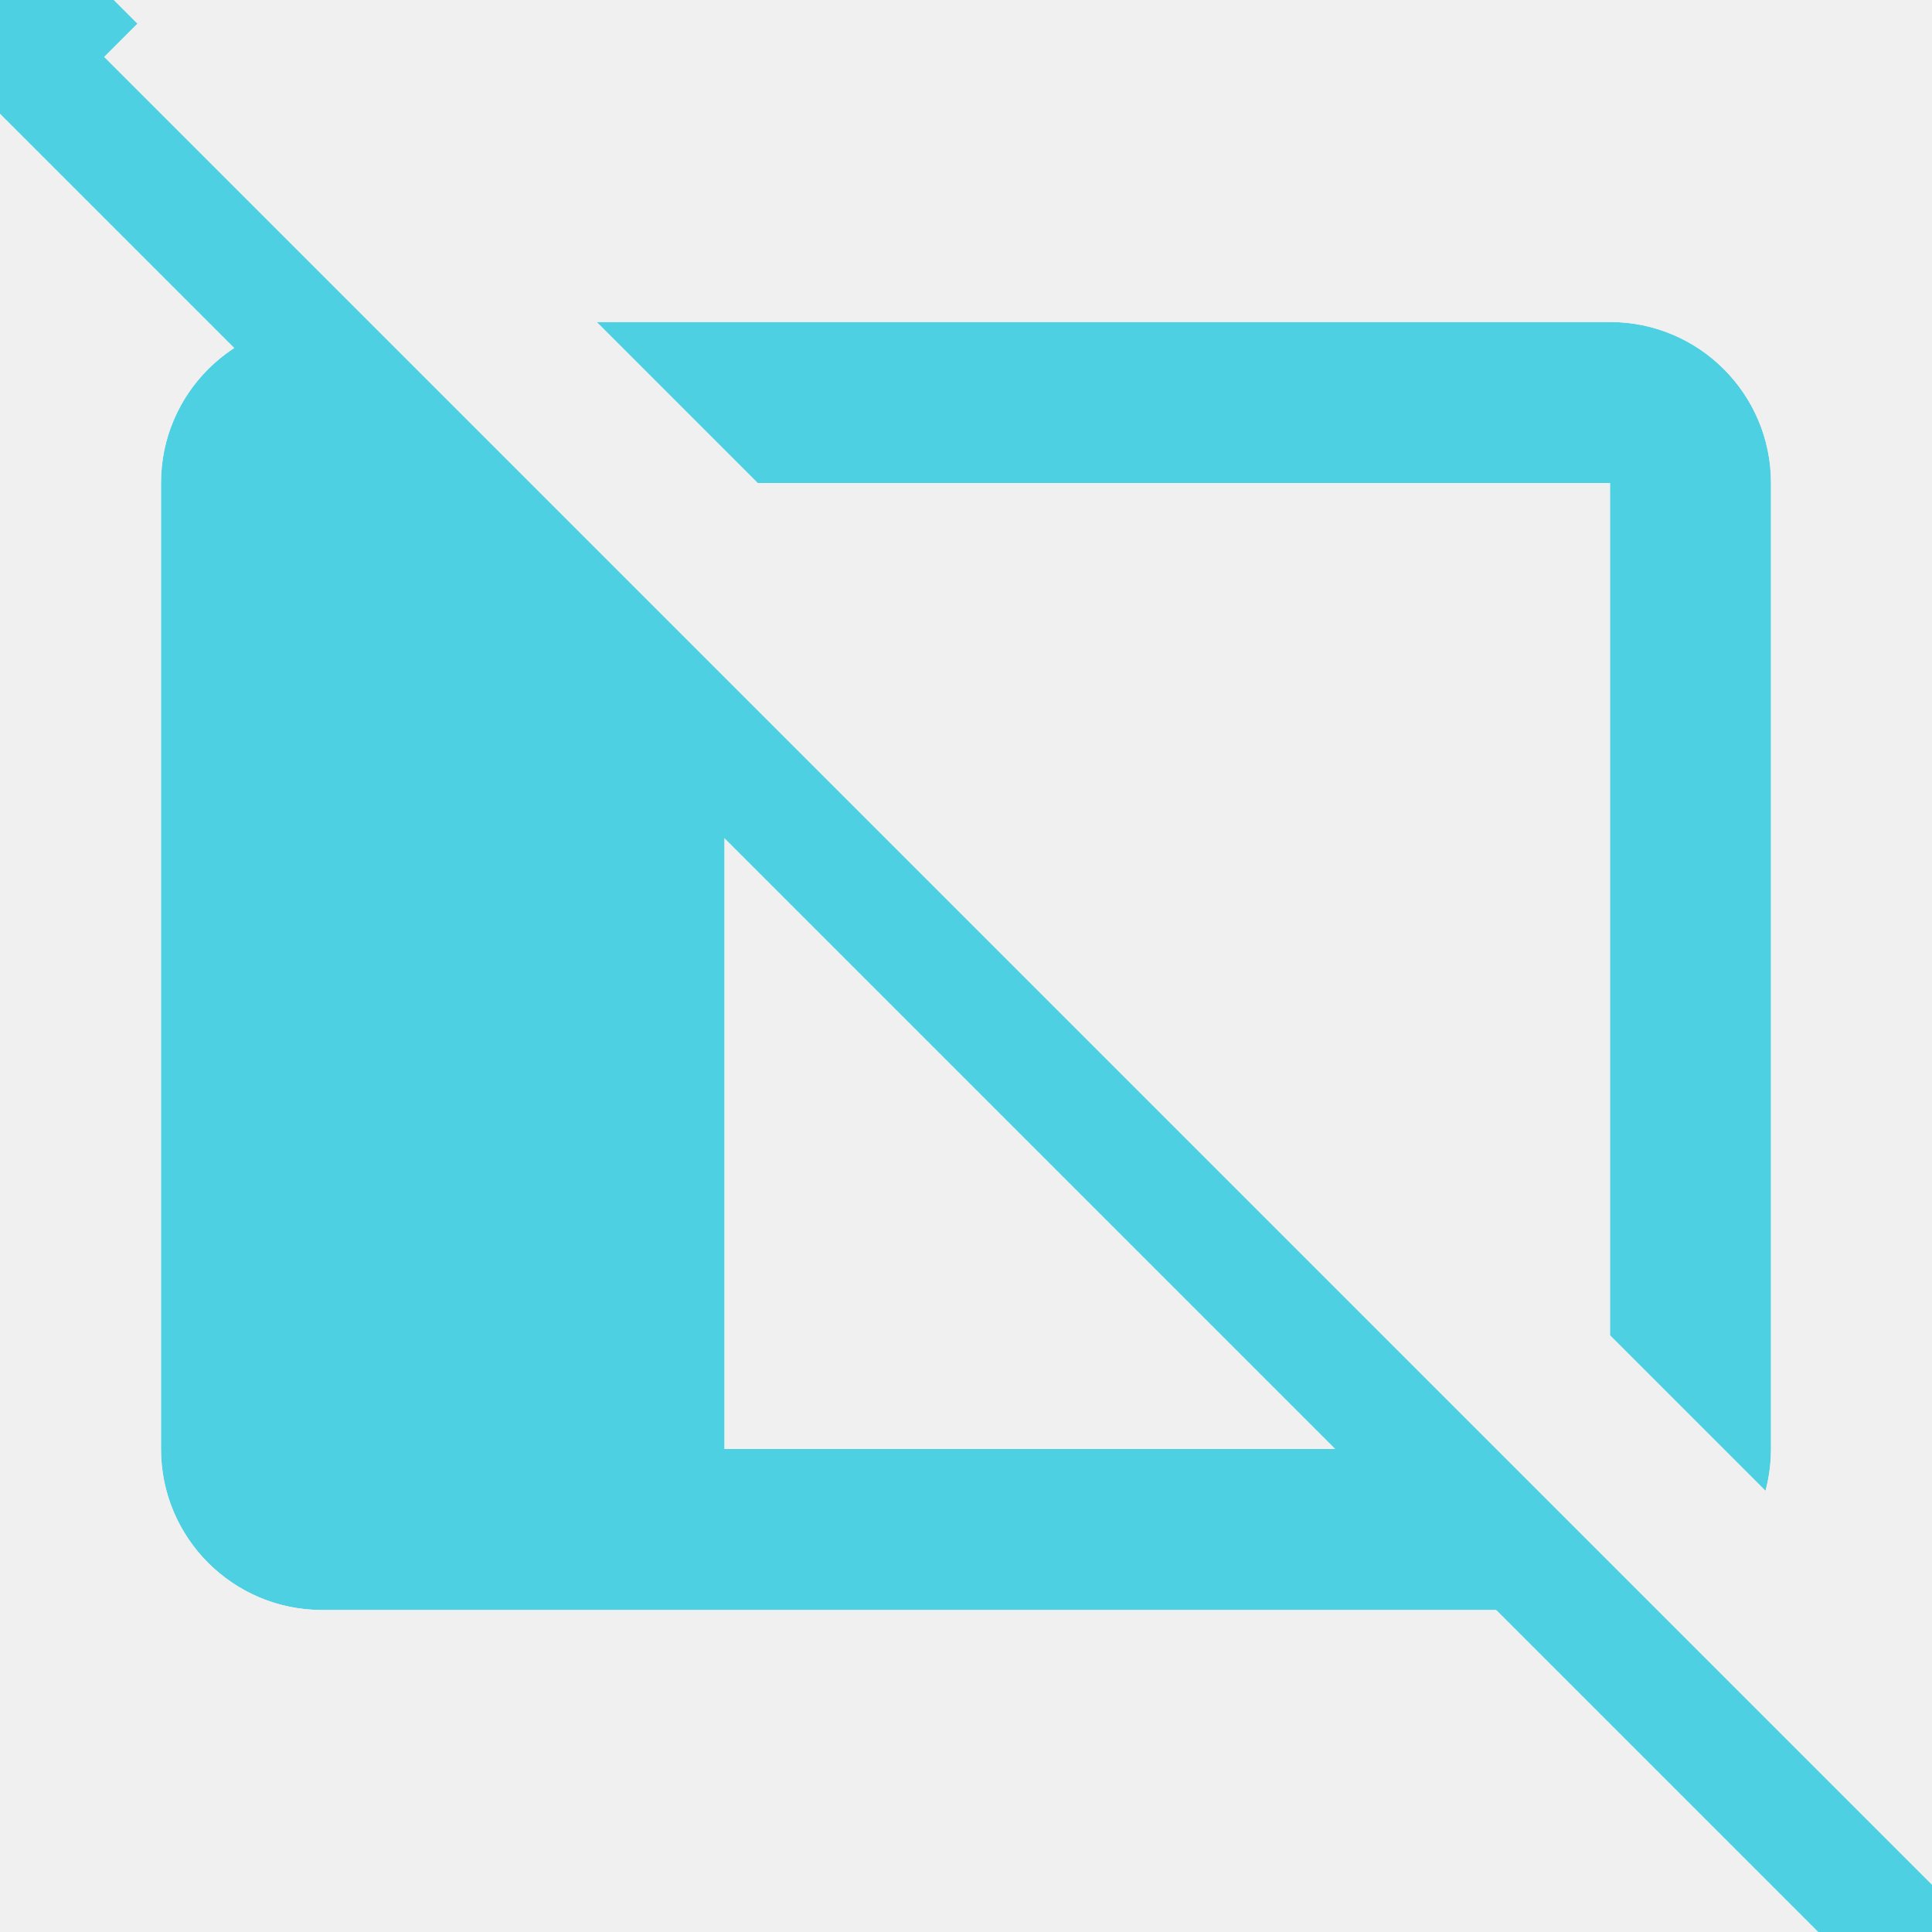
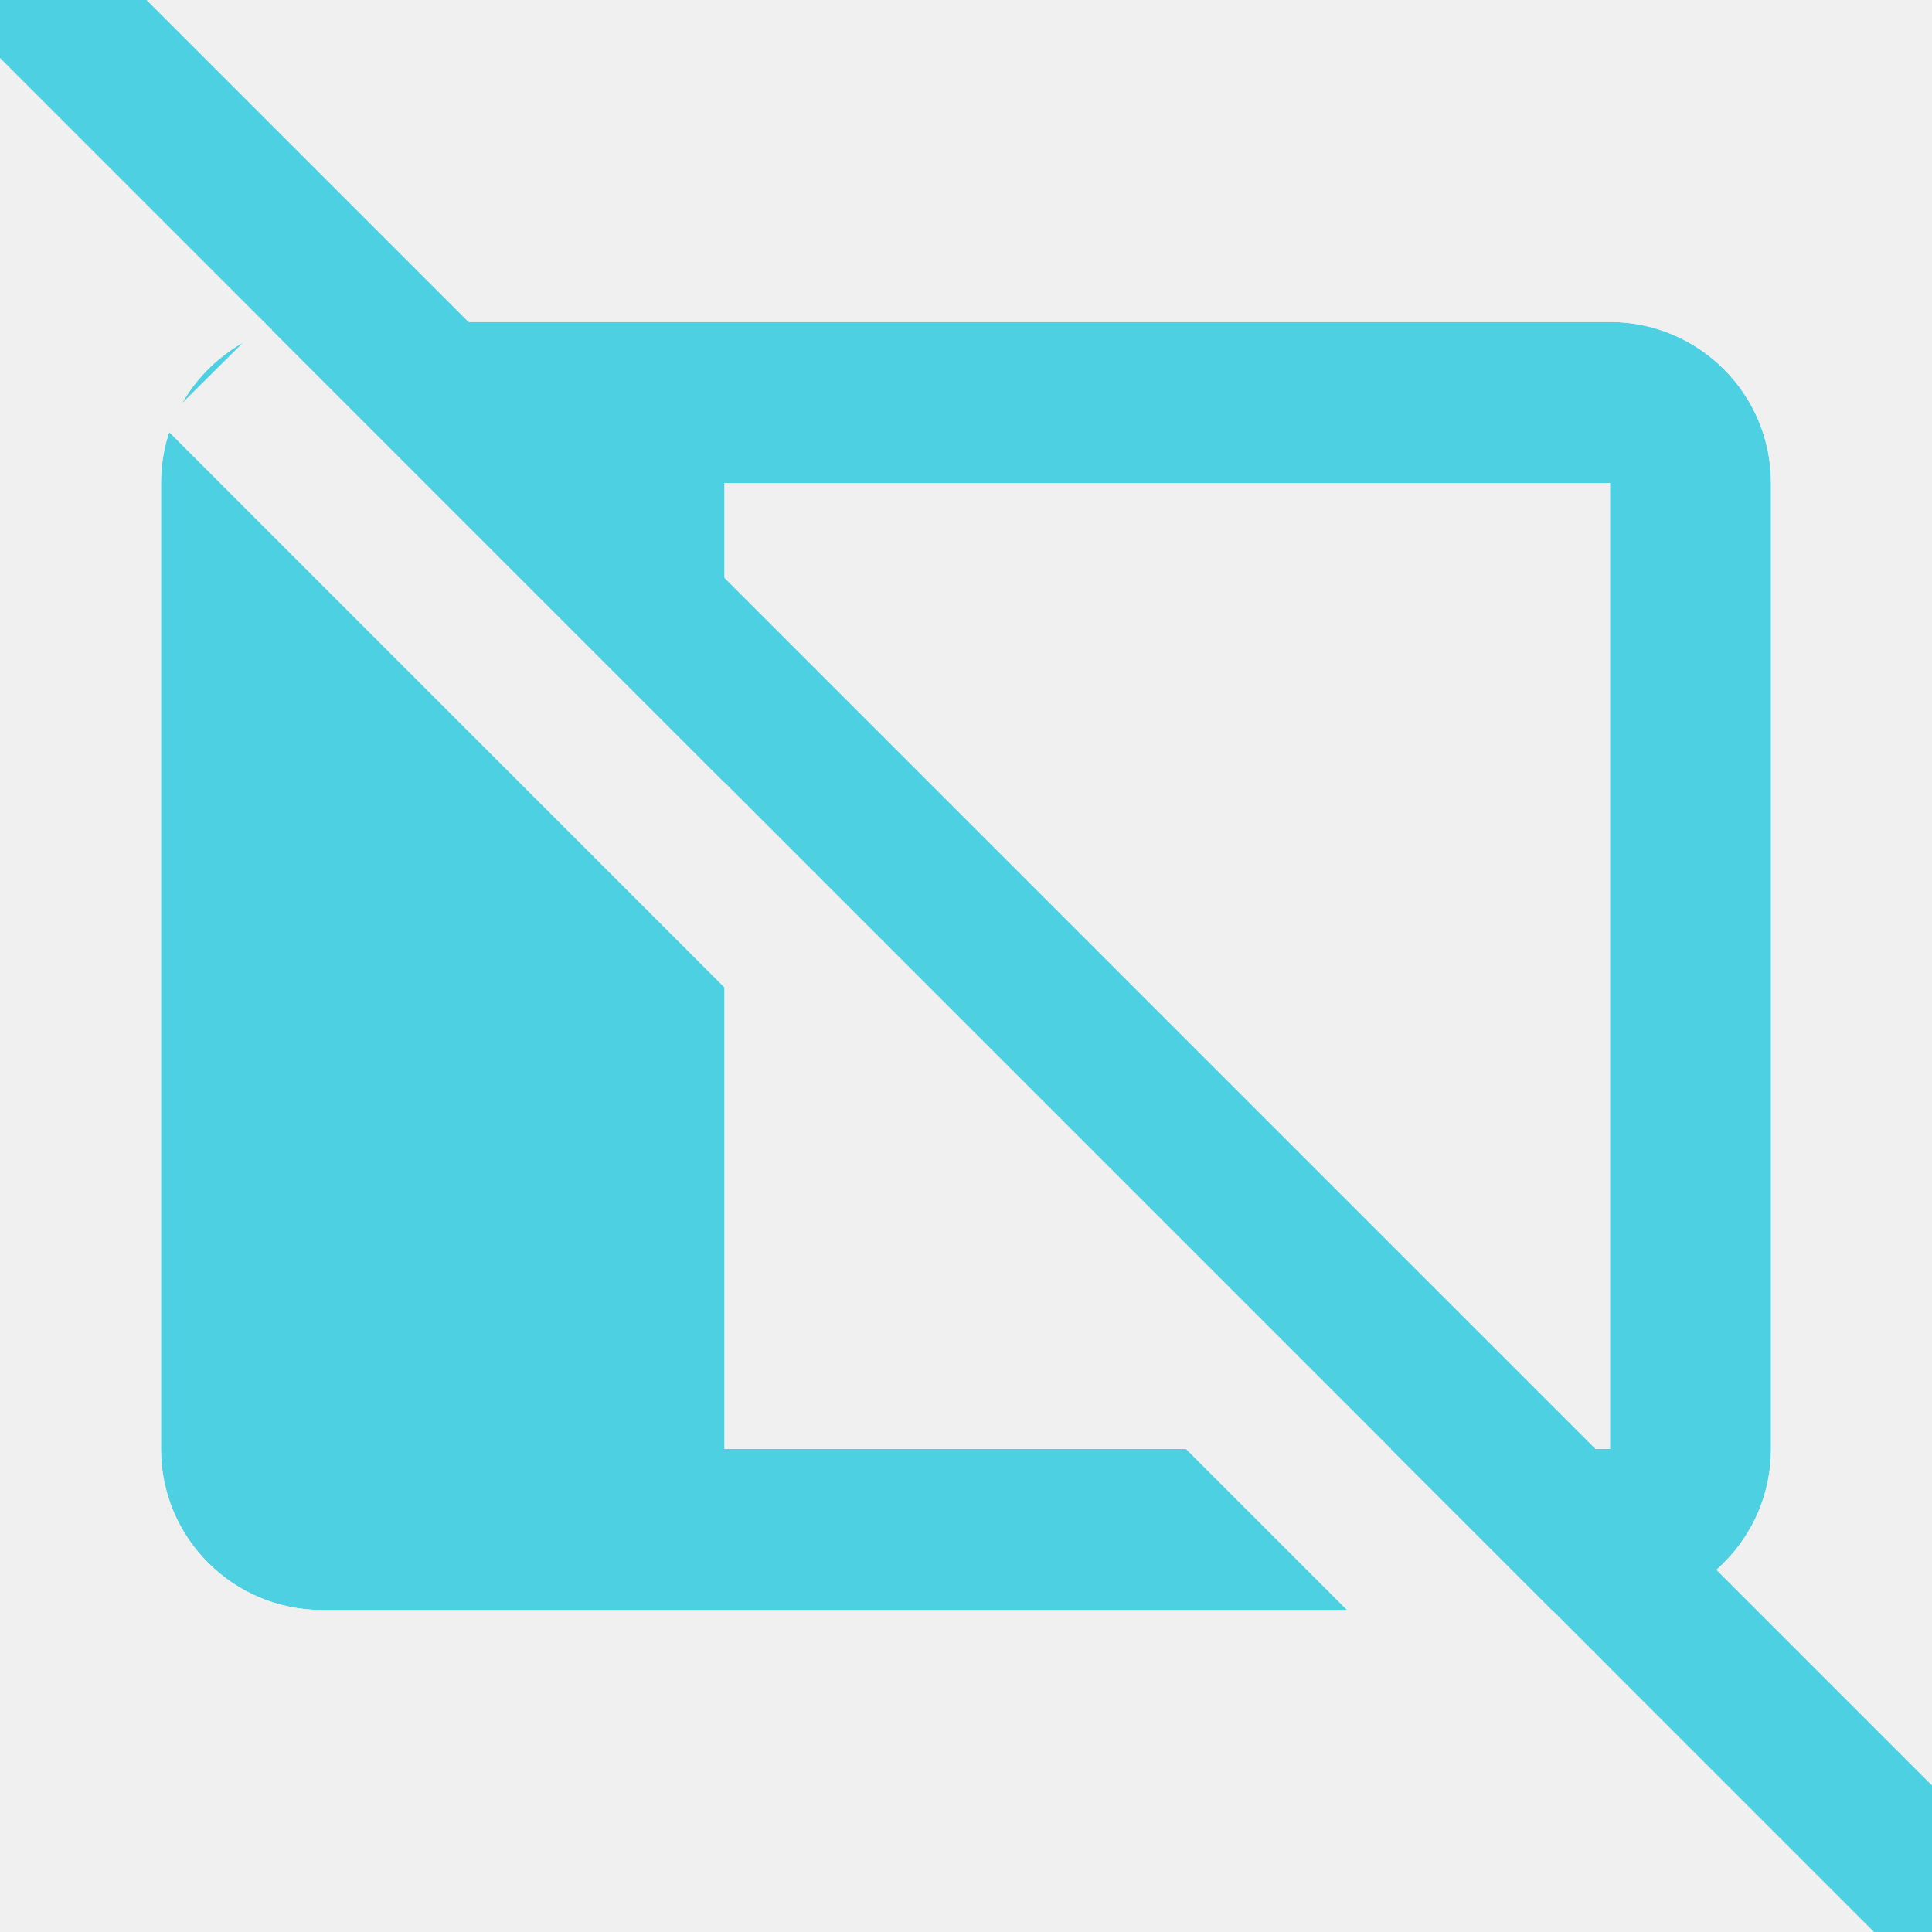
<svg xmlns="http://www.w3.org/2000/svg" viewBox="0 0 24 24" width="16px" height="16px">
  <defs>
    <mask id="Mask">
-       <line x1="0" y1="0" x2="24" y2="24" stroke="white" stroke-width="2" />
+       <path fill="white" fill-opacity="1" stroke-linejoin="round" d="M 0.911,-0.911L 24.911,23.089L 23.639,24.361L -0.361,0.361L 0.911,-0.911 Z " />
      <path fill="white" d="M20 4H4A2 2 0 0 0 2 6V18A2 2 0 0 0 4 20H20A2 2 0 0 0 22 18V6A2 2 0 0 0 20 4M20 18H9V6H20Z" />
-       <line x1="2" y1="0" x2="26" y2="24" stroke="black" stroke-width="2" />
+       <path fill-opacity="1" stroke-linejoin="round" d="M 2,5.268L 3.277,4L 20,20.723L 18.732,22L 2,5.268 Z " />
    </mask>
  </defs>
-   <g mask="url(#Mask)">
-     <line x1="0" y1="0" x2="24" y2="24" stroke="#4DD0E1" stroke-width="2" />
+   <g mask="url(#Mask)" fill="#4DD0E1">
+     <path fill-opacity="1" stroke-linejoin="round" d="M 0.911,-0.911L 24.911,23.089L 23.639,24.361L -0.361,0.361L 0.911,-0.911 Z " />
    <path fill="#4DD0E1" d="M20 4H4A2 2 0 0 0 2 6V18A2 2 0 0 0 4 20H20A2 2 0 0 0 22 18V6A2 2 0 0 0 20 4M20 18H9V6H20Z" />
-     <line x1="2" y1="0" x2="26" y2="24" stroke="#4DD0E1" stroke-width="2" />
+     <path fill-opacity="1" stroke-linejoin="round" d="M 2,5.268L 3.277,4L 20,20.723L 18.732,22L 2,5.268 Z " />
  </g>
</svg>
